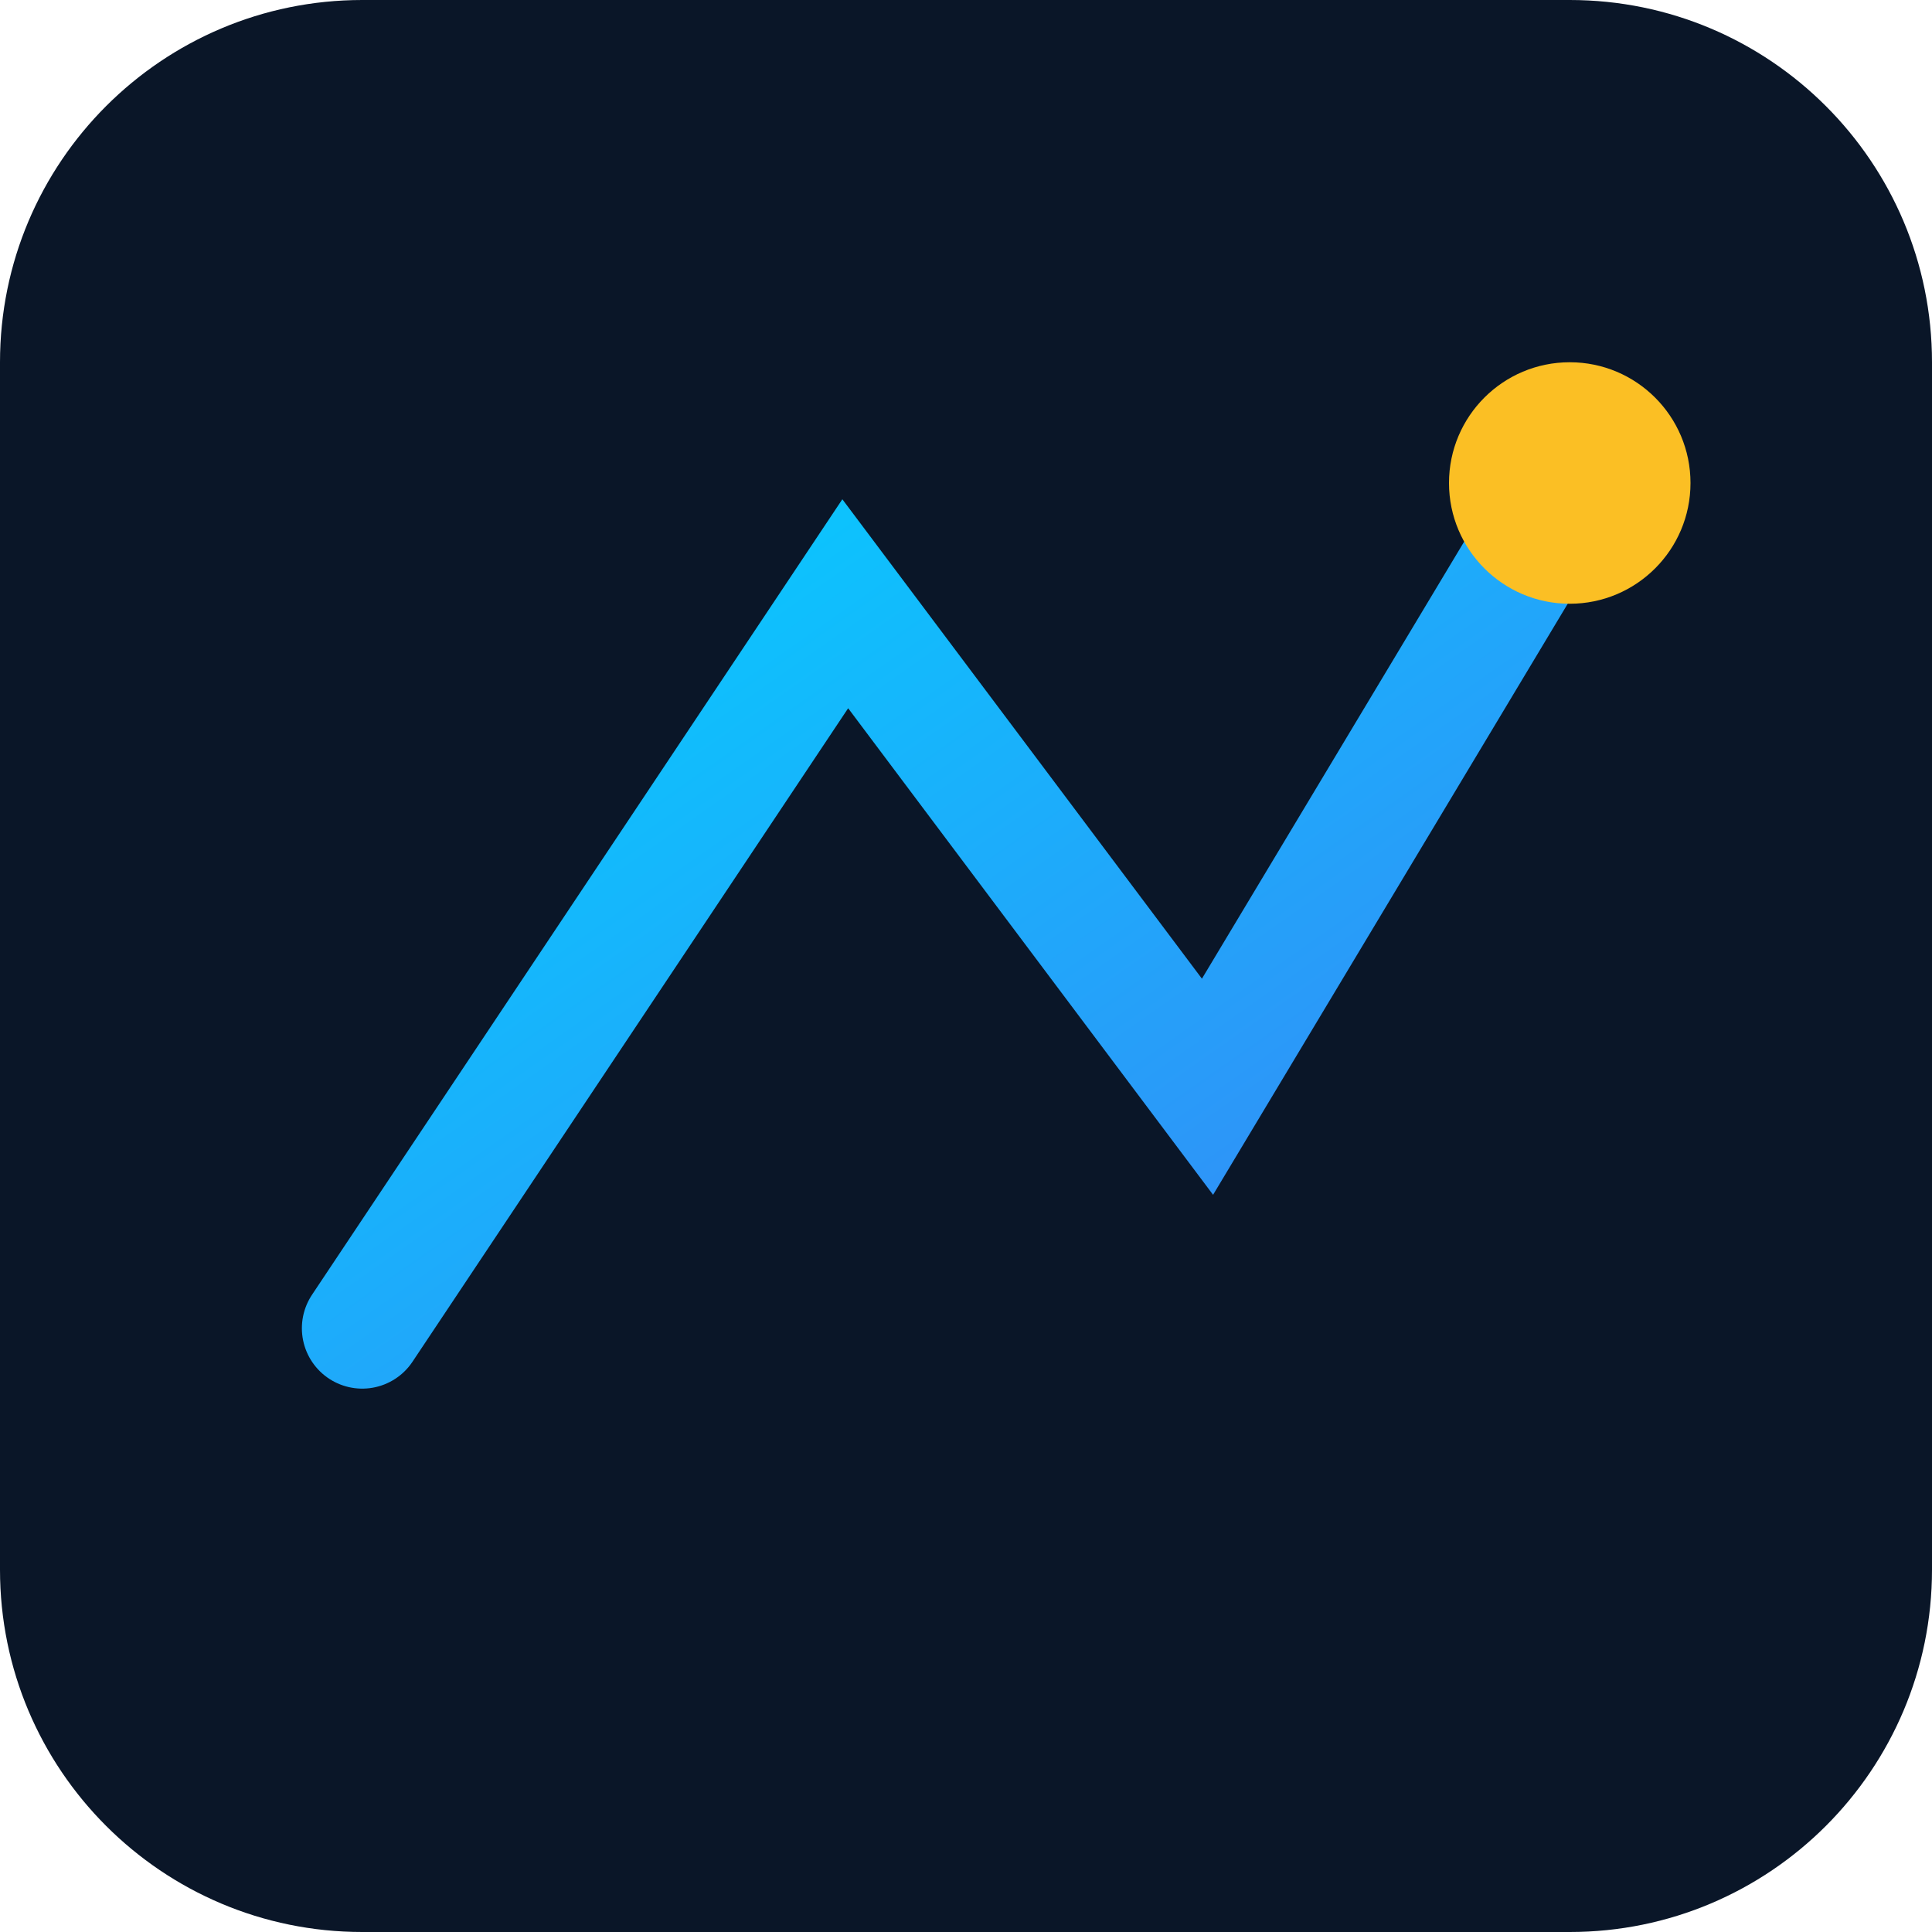
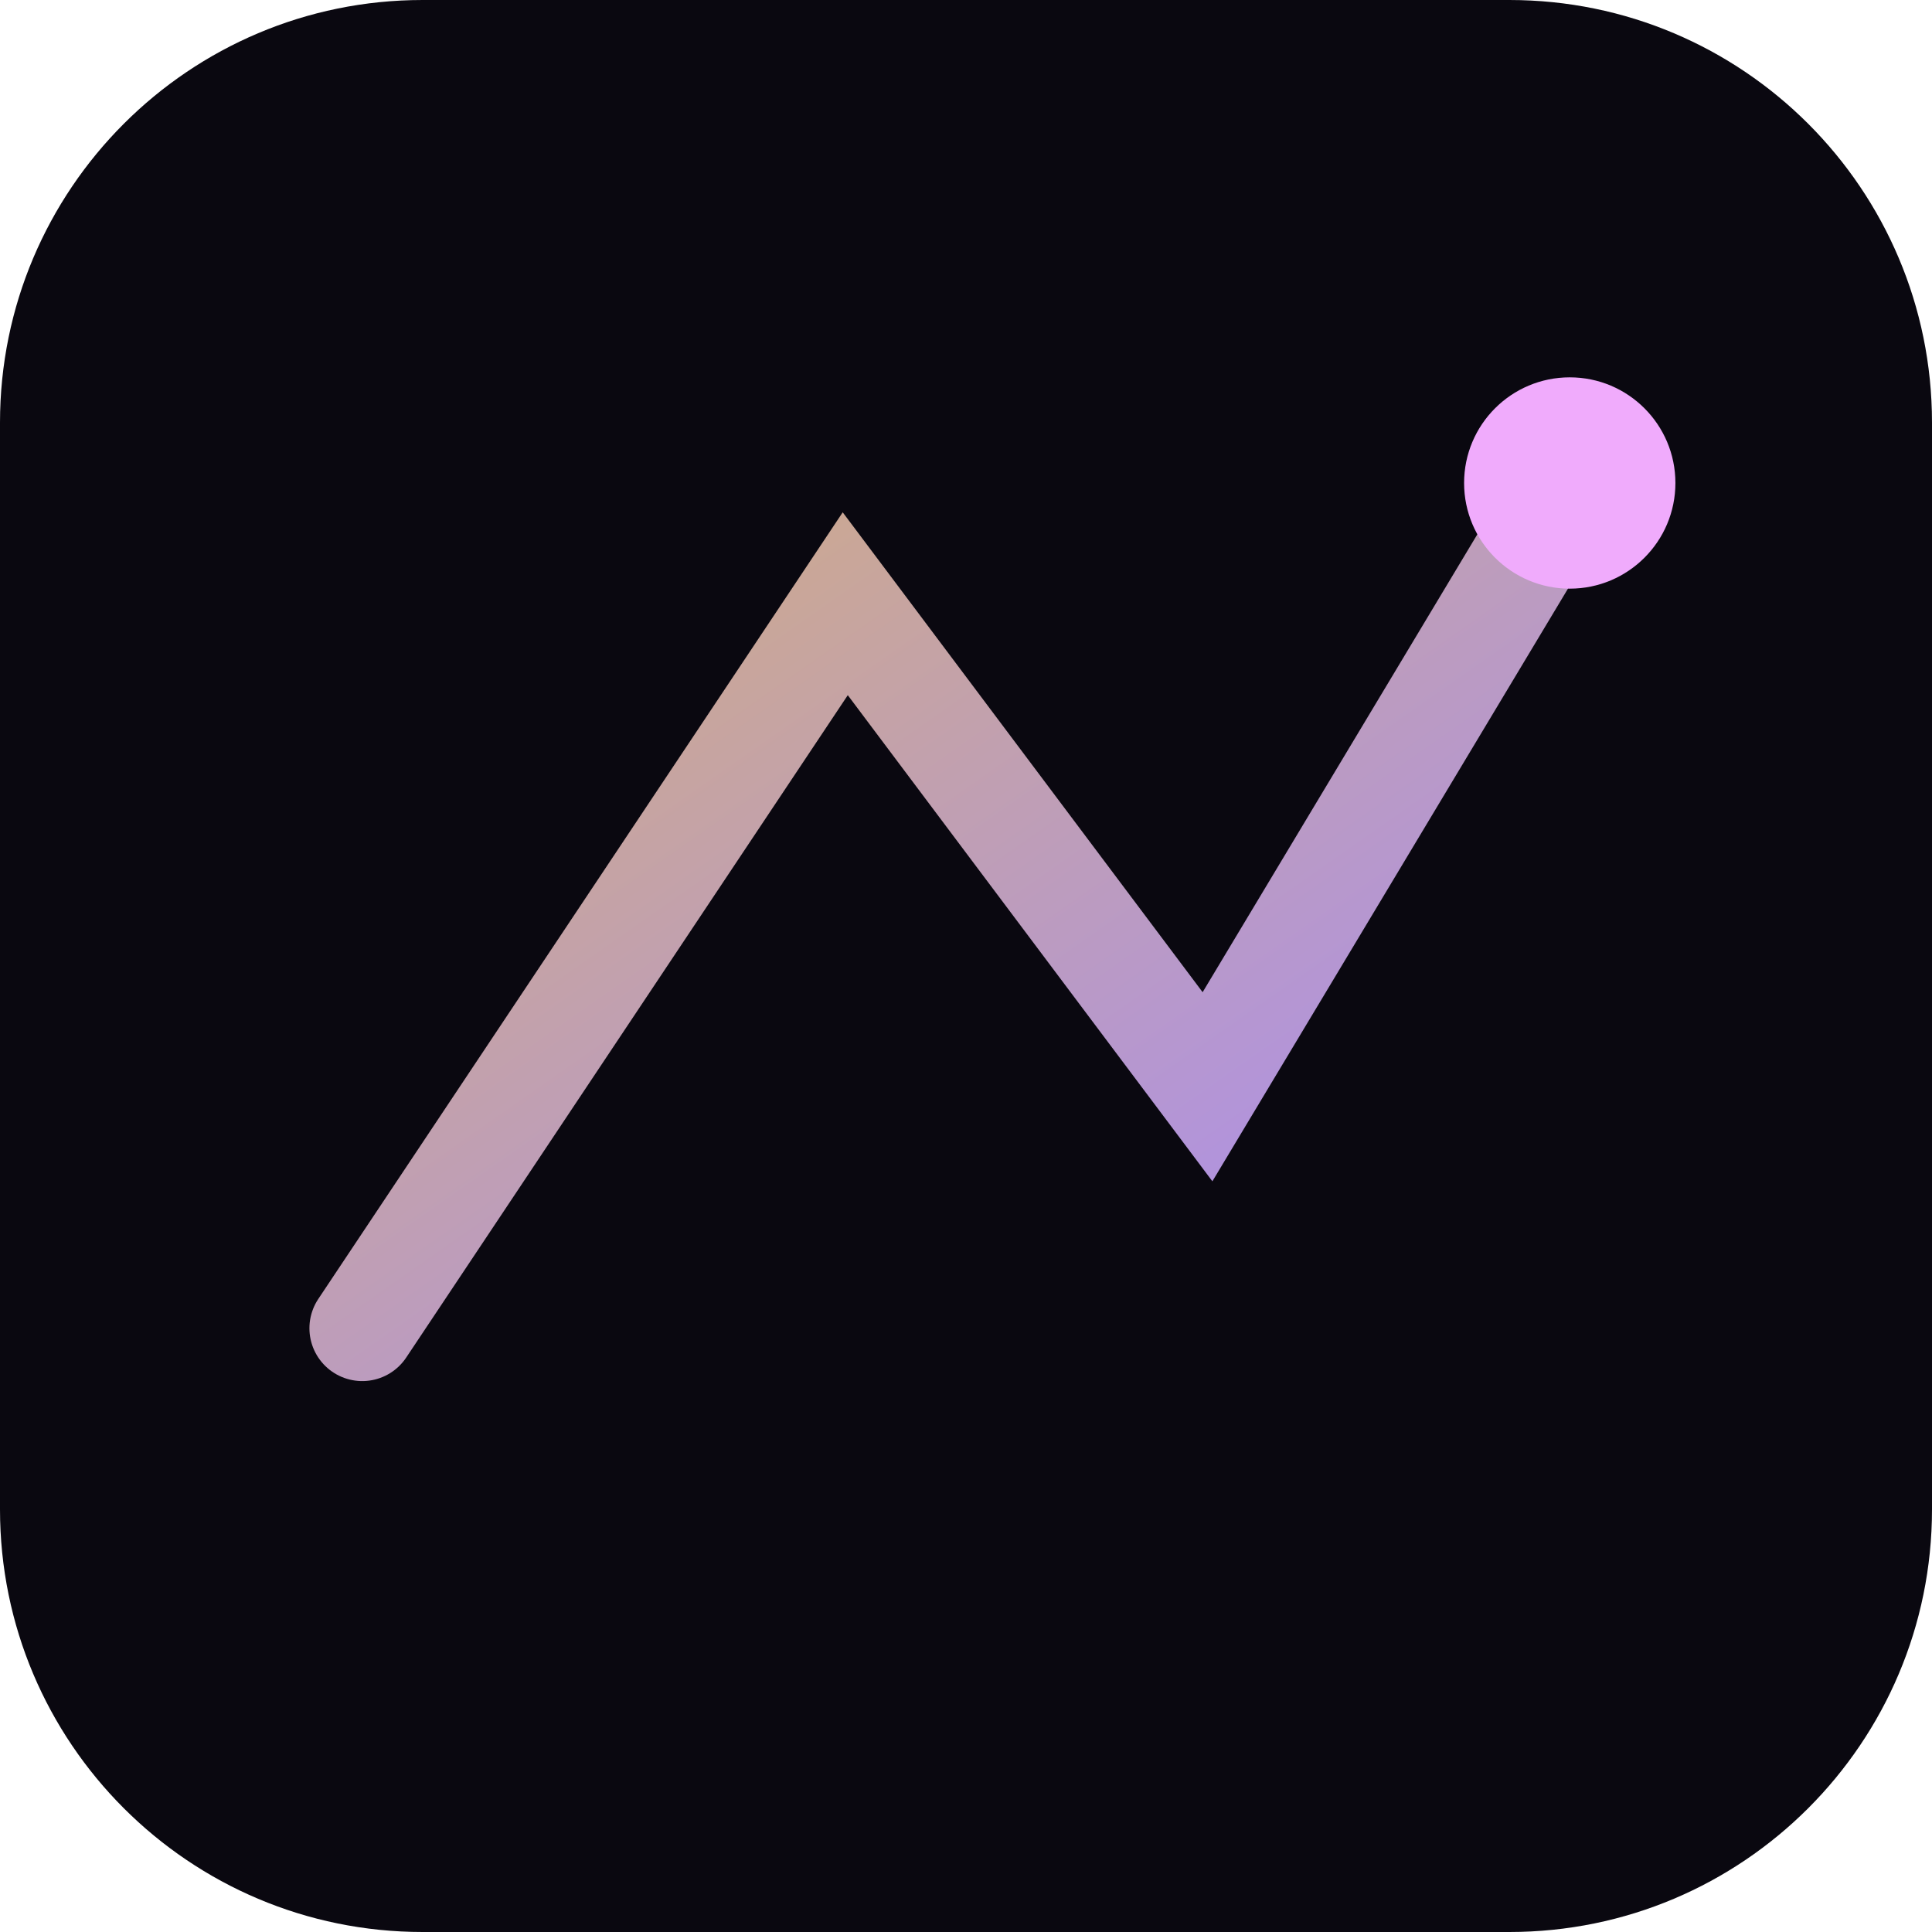
<svg xmlns="http://www.w3.org/2000/svg" viewBox="0 0 64 64">
  <defs>
    <linearGradient id="g" x1="0%" y1="0%" x2="100%" y2="100%">
-       <stop offset="0%" stop-color="#00d4ff" />
-       <stop offset="100%" stop-color="#3b82f6" />
+       <stop offset="0%" stop-color="#d4af7a" />
+       <stop offset="100%" stop-color="#a78bfa" />
    </linearGradient>
  </defs>
-   <rect width="64" height="64" rx="12" fill="#0a1628" />
-   <path d="M12 44 L28 20 L40 36 L52 16" fill="none" stroke="url(#g)" stroke-width="4" stroke-linecap="round" />
-   <circle cx="52" cy="16" r="4" fill="#fbbf24" />
+   <rect width="64" height="64" rx="14" fill="#0a0810" />
+   <path d="M12 44 L28 20 L40 36 L52 16" fill="none" stroke="url(#g)" stroke-width="3.5" stroke-linecap="round" />
+   <circle cx="52" cy="16" r="3.5" fill="#f0abfc" />
</svg>
